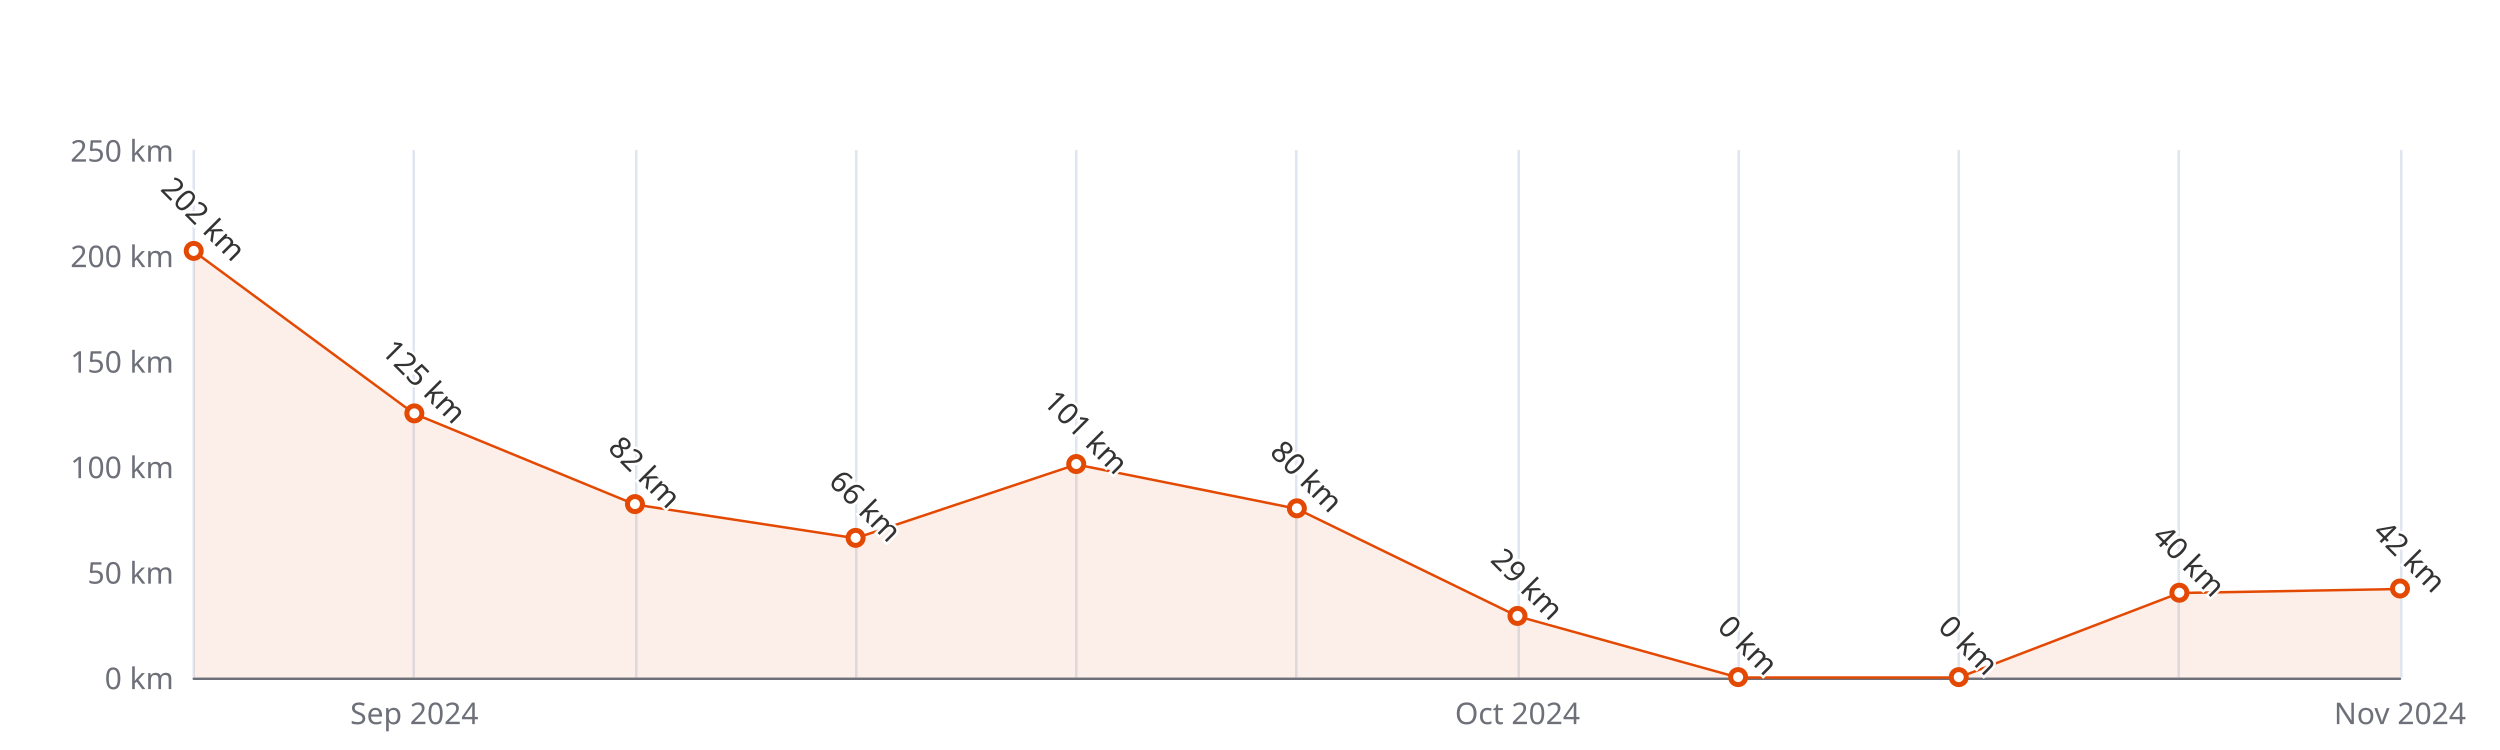
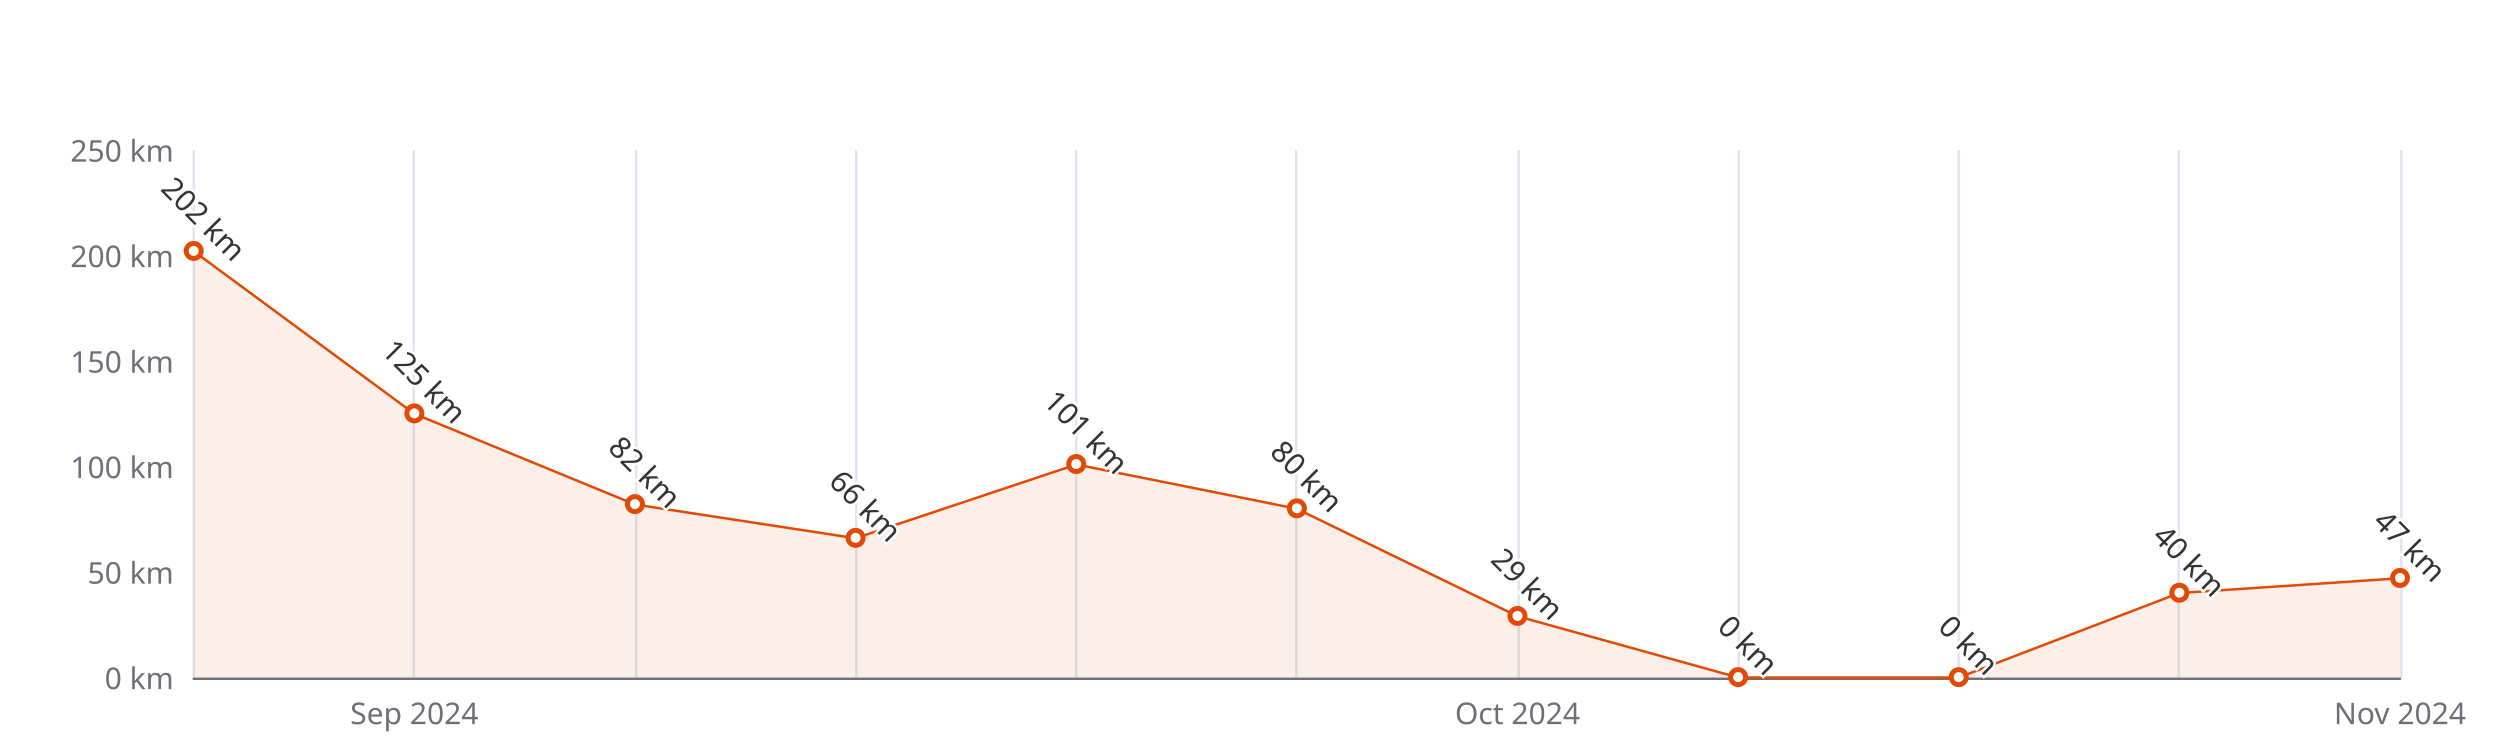
<svg xmlns="http://www.w3.org/2000/svg" width="1000" height="300" version="1.1" baseProfile="full" viewBox="0 0 1000 300">
  <rect width="1000" height="300" x="0" y="0" id="0" fill="#ffffff" />
  <path d="M77.5 60L77.5 271" fill="none" stroke="#E0E6F1" />
  <path d="M165.5 60L165.5 271" fill="none" stroke="#E0E6F1" />
  <path d="M254.5 60L254.5 271" fill="none" stroke="#E0E6F1" />
  <path d="M342.5 60L342.5 271" fill="none" stroke="#E0E6F1" />
  <path d="M430.5 60L430.5 271" fill="none" stroke="#E0E6F1" />
  <path d="M518.5 60L518.5 271" fill="none" stroke="#E0E6F1" />
  <path d="M607.5 60L607.5 271" fill="none" stroke="#E0E6F1" />
  <path d="M695.5 60L695.5 271" fill="none" stroke="#E0E6F1" />
  <path d="M783.5 60L783.5 271" fill="none" stroke="#E0E6F1" />
  <path d="M871.5 60L871.5 271" fill="none" stroke="#E0E6F1" />
  <path d="M960.5 60L960.5 271" fill="none" stroke="#E0E6F1" />
  <path d="M77.5 271.5L960 271.5" fill="none" stroke="#6E7079" stroke-linecap="round" />
  <text dominant-baseline="central" text-anchor="end" style="font-size:12px;font-family:sans-serif;" xml:space="preserve" transform="translate(69.48 271)" fill="#6E7079">0 km</text>
  <text dominant-baseline="central" text-anchor="end" style="font-size:12px;font-family:sans-serif;" xml:space="preserve" transform="translate(69.48 228.8)" fill="#6E7079">50 km</text>
  <text dominant-baseline="central" text-anchor="end" style="font-size:12px;font-family:sans-serif;" xml:space="preserve" transform="translate(69.48 186.6)" fill="#6E7079">100 km</text>
  <text dominant-baseline="central" text-anchor="end" style="font-size:12px;font-family:sans-serif;" xml:space="preserve" transform="translate(69.48 144.4)" fill="#6E7079">150 km</text>
  <text dominant-baseline="central" text-anchor="end" style="font-size:12px;font-family:sans-serif;" xml:space="preserve" transform="translate(69.48 102.2)" fill="#6E7079">200 km</text>
  <text dominant-baseline="central" text-anchor="end" style="font-size:12px;font-family:sans-serif;" xml:space="preserve" transform="translate(69.48 60)" fill="#6E7079">250 km</text>
  <text dominant-baseline="central" text-anchor="middle" style="font-size:12px;font-family:sans-serif;" xml:space="preserve" y="6" transform="translate(165.732 279)" fill="#6E7079">Sep 2024</text>
  <text dominant-baseline="central" text-anchor="middle" style="font-size:12px;font-family:sans-serif;" xml:space="preserve" y="6" transform="translate(606.992 279)" fill="#6E7079">Oct 2024</text>
  <text dominant-baseline="central" text-anchor="middle" style="font-size:12px;font-family:sans-serif;" xml:space="preserve" y="6" transform="translate(960 279)" fill="#6E7079">Nov 2024</text>
  <g clip-path="url(#zr5-c0)">
-     <path d="M77.5 100.5L165.7 165.5L254 201.8L342.2 215.3L430.5 185.8L518.7 203.5L607 246.5L695.2 271L783.5 271L871.7 237.2L960 235.6L960 271L871.7 271L783.5 271L695.2 271L607 271L518.7 271L430.5 271L342.2 271L254 271L165.7 271L77.5 271Z" fill="rgb(227,73,2)" fill-opacity="0.09" />
-     <path d="M77.5 100.5L165.7 165.5L254 201.8L342.2 215.3L430.5 185.8L518.7 203.5L607 246.5L695.2 271L783.5 271L871.7 237.2L960 235.6" fill="none" stroke="#E34902" stroke-linejoin="bevel" />
+     <path d="M77.5 100.5L165.7 165.5L254 201.8L342.2 215.3L430.5 185.8L518.7 203.5L607 246.5L695.2 271L783.5 271L871.7 237.2L960 231.3L960 271L871.7 271L783.5 271L695.2 271L607 271L518.7 271L430.5 271L342.2 271L254 271L165.7 271L77.5 271Z" fill="rgb(227,73,2)" fill-opacity="0.09" />
+     <path d="M77.5 100.5L165.7 165.5L254 201.8L342.2 215.3L430.5 185.8L518.7 203.5L607 246.5L695.2 271L783.5 271L871.7 237.2L960 231.3" fill="none" stroke="#E34902" stroke-linejoin="bevel" />
  </g>
  <path d="M1 0A1 1 0 1 1 1 -0.1A1 1 0 0 1 1 0" transform="matrix(3,0,0,3,77.48,100.512)" fill="#fff" stroke="#E34902" stroke-width="0.667" />
  <path d="M1 0A1 1 0 1 1 1 -0.1A1 1 0 0 1 1 0" transform="matrix(3,0,0,3,165.732,165.5)" fill="#fff" stroke="#E34902" stroke-width="0.667" />
  <path d="M1 0A1 1 0 1 1 1 -0.1A1 1 0 0 1 1 0" transform="matrix(3,0,0,3,253.984,201.792)" fill="#fff" stroke="#E34902" stroke-width="0.667" />
  <path d="M1 0A1 1 0 1 1 1 -0.1A1 1 0 0 1 1 0" transform="matrix(3,0,0,3,342.236,215.296)" fill="#fff" stroke="#E34902" stroke-width="0.667" />
  <path d="M1 0A1 1 0 1 1 1 -0.1A1 1 0 0 1 1 0" transform="matrix(3,0,0,3,430.488,185.756)" fill="#fff" stroke="#E34902" stroke-width="0.667" />
  <path d="M1 0A1 1 0 1 1 1 -0.1A1 1 0 0 1 1 0" transform="matrix(3,0,0,3,518.74,203.48)" fill="#fff" stroke="#E34902" stroke-width="0.667" />
  <path d="M1 0A1 1 0 1 1 1 -0.1A1 1 0 0 1 1 0" transform="matrix(3,0,0,3,606.992,246.524)" fill="#fff" stroke="#E34902" stroke-width="0.667" />
  <path d="M1 0A1 1 0 1 1 1 -0.1A1 1 0 0 1 1 0" transform="matrix(3,0,0,3,695.244,271)" fill="#fff" stroke="#E34902" stroke-width="0.667" />
  <path d="M1 0A1 1 0 1 1 1 -0.1A1 1 0 0 1 1 0" transform="matrix(3,0,0,3,783.496,271)" fill="#fff" stroke="#E34902" stroke-width="0.667" />
  <path d="M1 0A1 1 0 1 1 1 -0.1A1 1 0 0 1 1 0" transform="matrix(3,0,0,3,871.748,237.24)" fill="#fff" stroke="#E34902" stroke-width="0.667" />
-   <path d="M1 0A1 1 0 1 1 1 -0.1A1 1 0 0 1 1 0" transform="matrix(3,0,0,3,960,235.552)" fill="#fff" stroke="#E34902" stroke-width="0.667" />
+   <path d="M1 0A1 1 0 1 1 1 -0.1A1 1 0 0 1 1 0" transform="matrix(3,0,0,3,960,231.332)" fill="#fff" stroke="#E34902" stroke-width="0.667" />
  <text dominant-baseline="central" text-anchor="middle" style="font-size:12px;font-family:sans-serif;" xml:space="preserve" y="-6" transform="matrix(0.707,0.707,-0.707,0.707,77.48,91.512)" fill="#333" stroke="rgb(255,255,255)" stroke-width="2" paint-order="stroke" stroke-miterlimit="2">202 km</text>
  <text dominant-baseline="central" text-anchor="middle" style="font-size:12px;font-family:sans-serif;" xml:space="preserve" y="-6" transform="matrix(0.707,0.707,-0.707,0.707,165.732,156.5)" fill="#333" stroke="rgb(255,255,255)" stroke-width="2" paint-order="stroke" stroke-miterlimit="2">125 km</text>
  <text dominant-baseline="central" text-anchor="middle" style="font-size:12px;font-family:sans-serif;" xml:space="preserve" y="-6" transform="matrix(0.707,0.707,-0.707,0.707,253.984,192.792)" fill="#333" stroke="rgb(255,255,255)" stroke-width="2" paint-order="stroke" stroke-miterlimit="2">82 km</text>
  <text dominant-baseline="central" text-anchor="middle" style="font-size:12px;font-family:sans-serif;" xml:space="preserve" y="-6" transform="matrix(0.707,0.707,-0.707,0.707,342.236,206.296)" fill="#333" stroke="rgb(255,255,255)" stroke-width="2" paint-order="stroke" stroke-miterlimit="2">66 km</text>
  <text dominant-baseline="central" text-anchor="middle" style="font-size:12px;font-family:sans-serif;" xml:space="preserve" y="-6" transform="matrix(0.707,0.707,-0.707,0.707,430.488,176.756)" fill="#333" stroke="rgb(255,255,255)" stroke-width="2" paint-order="stroke" stroke-miterlimit="2">101 km</text>
  <text dominant-baseline="central" text-anchor="middle" style="font-size:12px;font-family:sans-serif;" xml:space="preserve" y="-6" transform="matrix(0.707,0.707,-0.707,0.707,518.74,194.48)" fill="#333" stroke="rgb(255,255,255)" stroke-width="2" paint-order="stroke" stroke-miterlimit="2">80 km</text>
  <text dominant-baseline="central" text-anchor="middle" style="font-size:12px;font-family:sans-serif;" xml:space="preserve" y="-6" transform="matrix(0.707,0.707,-0.707,0.707,606.992,237.524)" fill="#333" stroke="rgb(255,255,255)" stroke-width="2" paint-order="stroke" stroke-miterlimit="2">29 km</text>
  <text dominant-baseline="central" text-anchor="middle" style="font-size:12px;font-family:sans-serif;" xml:space="preserve" y="-6" transform="matrix(0.707,0.707,-0.707,0.707,695.244,262)" fill="#333" stroke="rgb(255,255,255)" stroke-width="2" paint-order="stroke" stroke-miterlimit="2">0 km</text>
  <text dominant-baseline="central" text-anchor="middle" style="font-size:12px;font-family:sans-serif;" xml:space="preserve" y="-6" transform="matrix(0.707,0.707,-0.707,0.707,783.496,262)" fill="#333" stroke="rgb(255,255,255)" stroke-width="2" paint-order="stroke" stroke-miterlimit="2">0 km</text>
  <text dominant-baseline="central" text-anchor="middle" style="font-size:12px;font-family:sans-serif;" xml:space="preserve" y="-6" transform="matrix(0.707,0.707,-0.707,0.707,871.748,228.24)" fill="#333" stroke="rgb(255,255,255)" stroke-width="2" paint-order="stroke" stroke-miterlimit="2">40 km</text>
-   <text dominant-baseline="central" text-anchor="middle" style="font-size:12px;font-family:sans-serif;" xml:space="preserve" y="-6" transform="matrix(0.707,0.707,-0.707,0.707,960,226.552)" fill="#333" stroke="rgb(255,255,255)" stroke-width="2" paint-order="stroke" stroke-miterlimit="2">42 km</text>
+   <text dominant-baseline="central" text-anchor="middle" style="font-size:12px;font-family:sans-serif;" xml:space="preserve" y="-6" transform="matrix(0.707,0.707,-0.707,0.707,960,222.332)" fill="#333" stroke="rgb(255,255,255)" stroke-width="2" paint-order="stroke" stroke-miterlimit="2">47 km</text>
  <defs>
    <clipPath id="zr5-c0">
      <path d="M76 59.5l884 0l0 212l-884 0Z" fill="#000" />
    </clipPath>
  </defs>
</svg>
